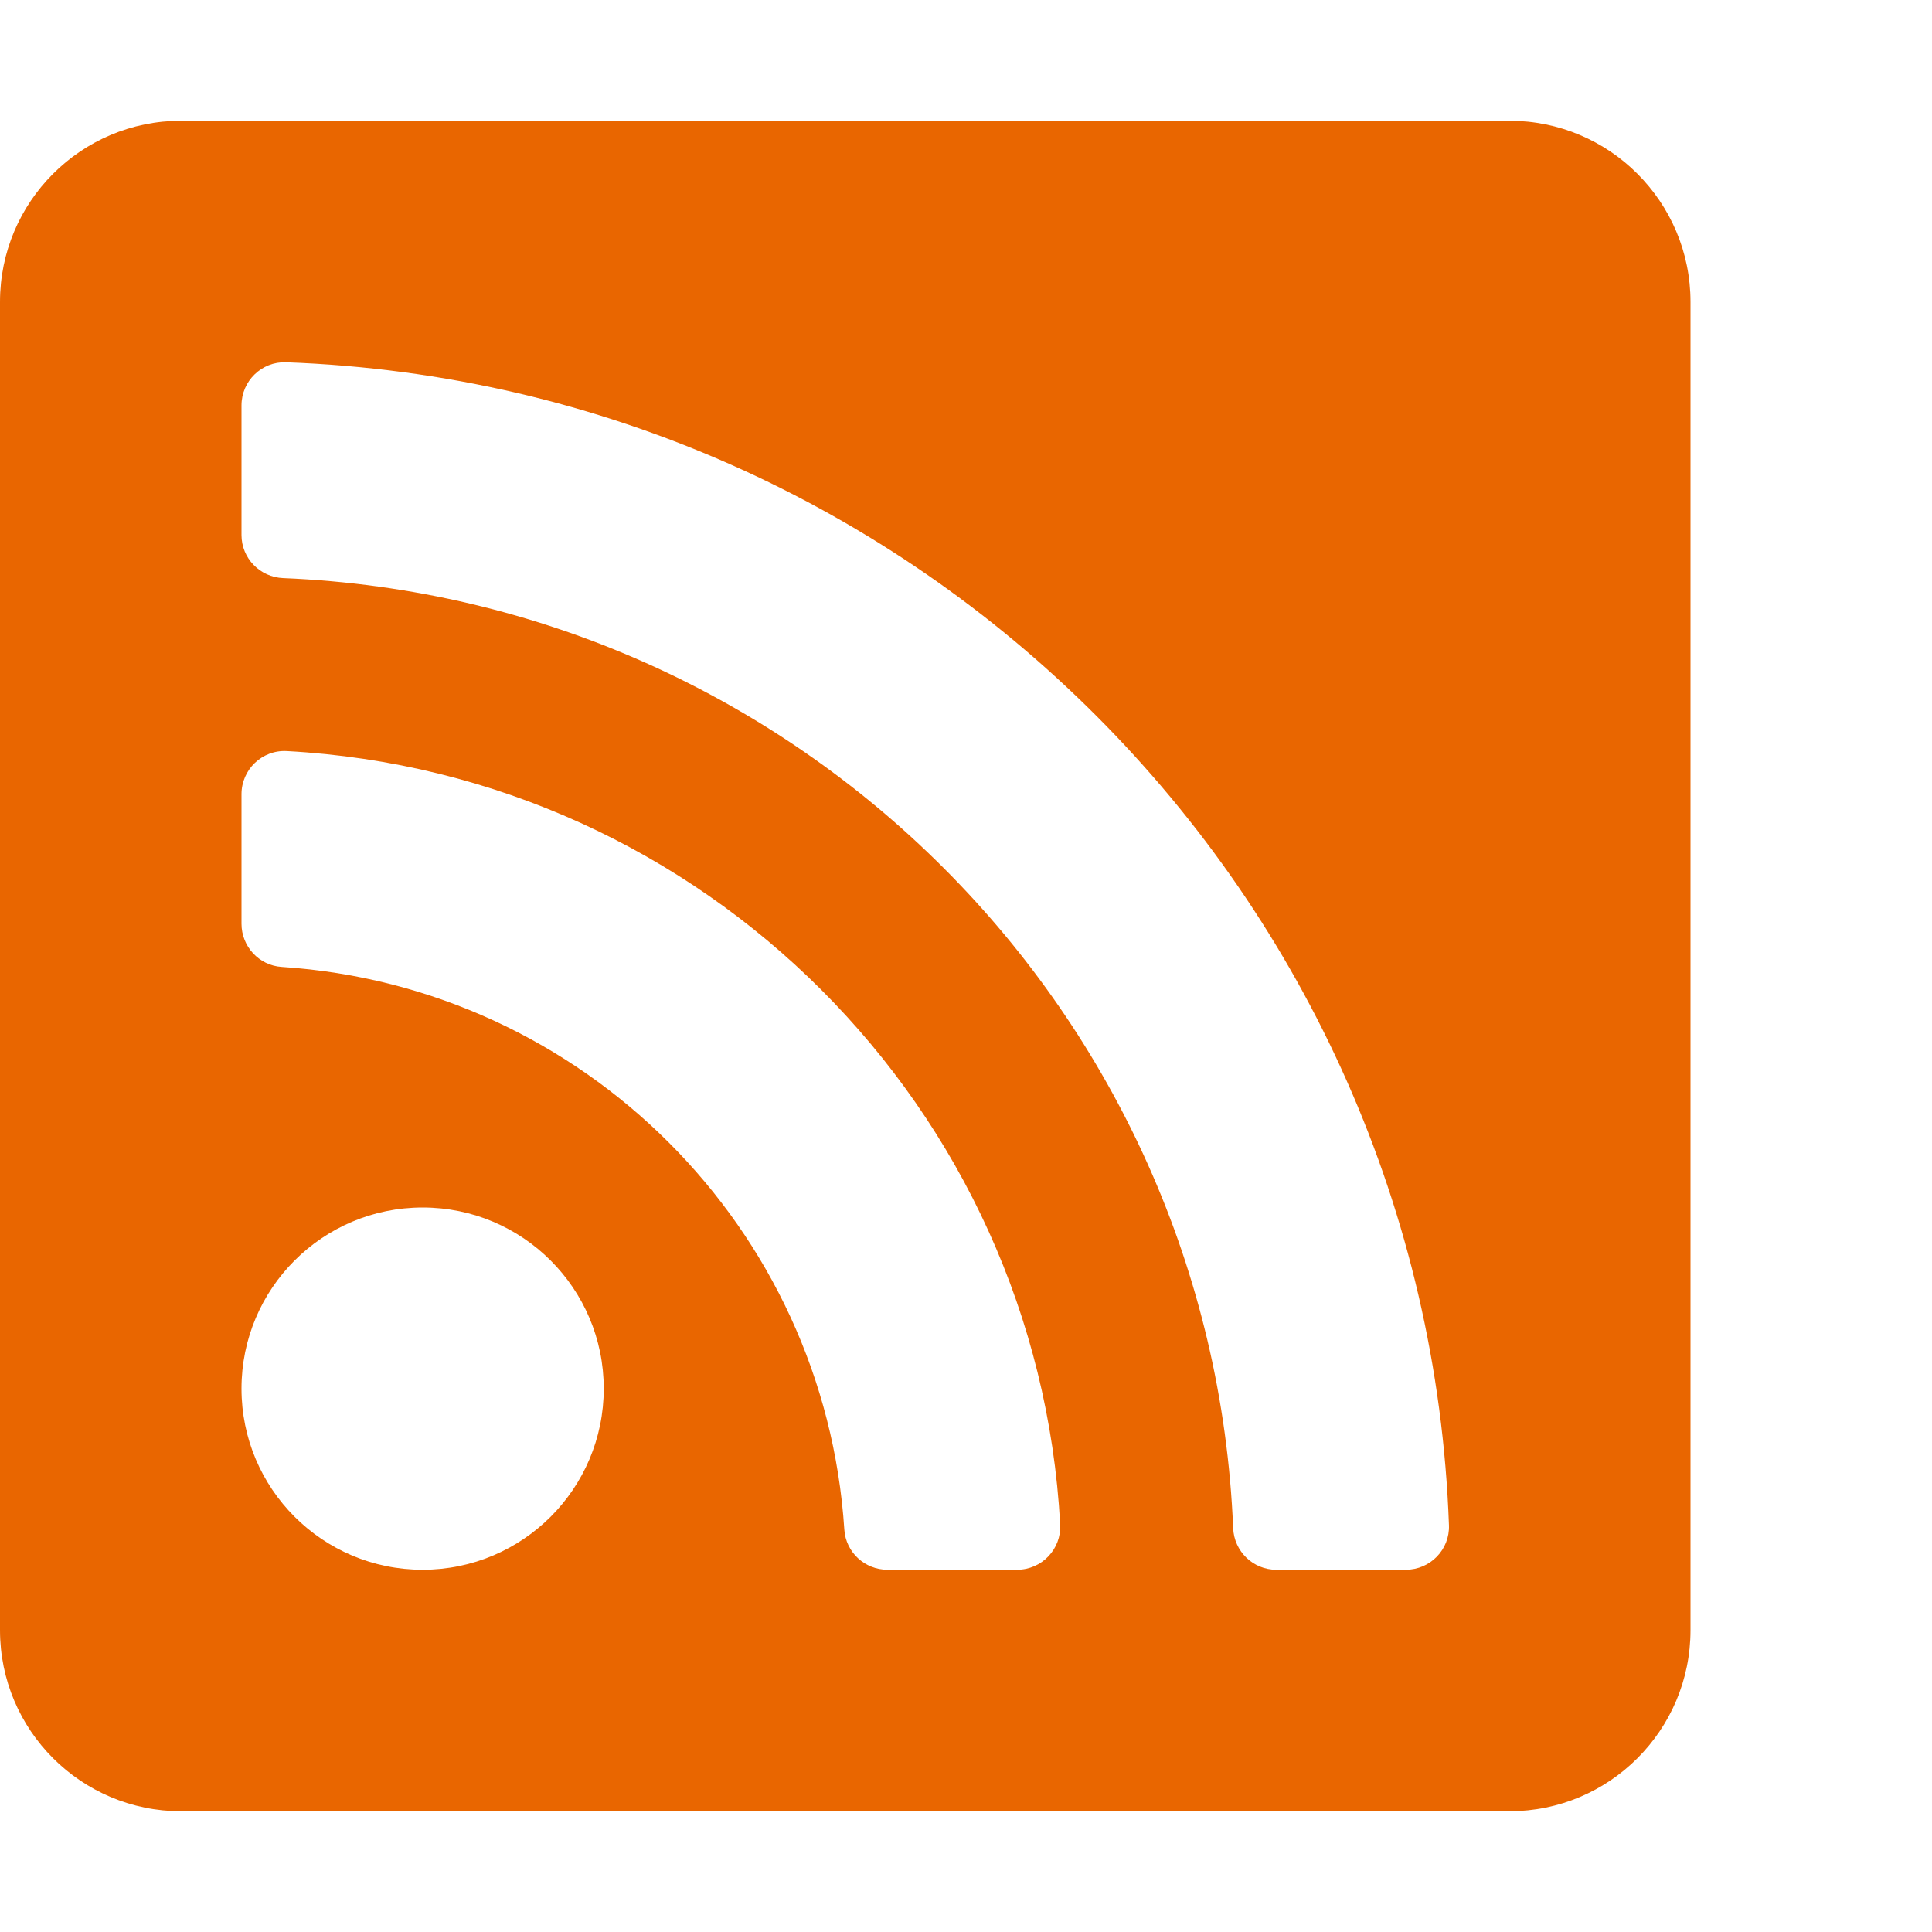
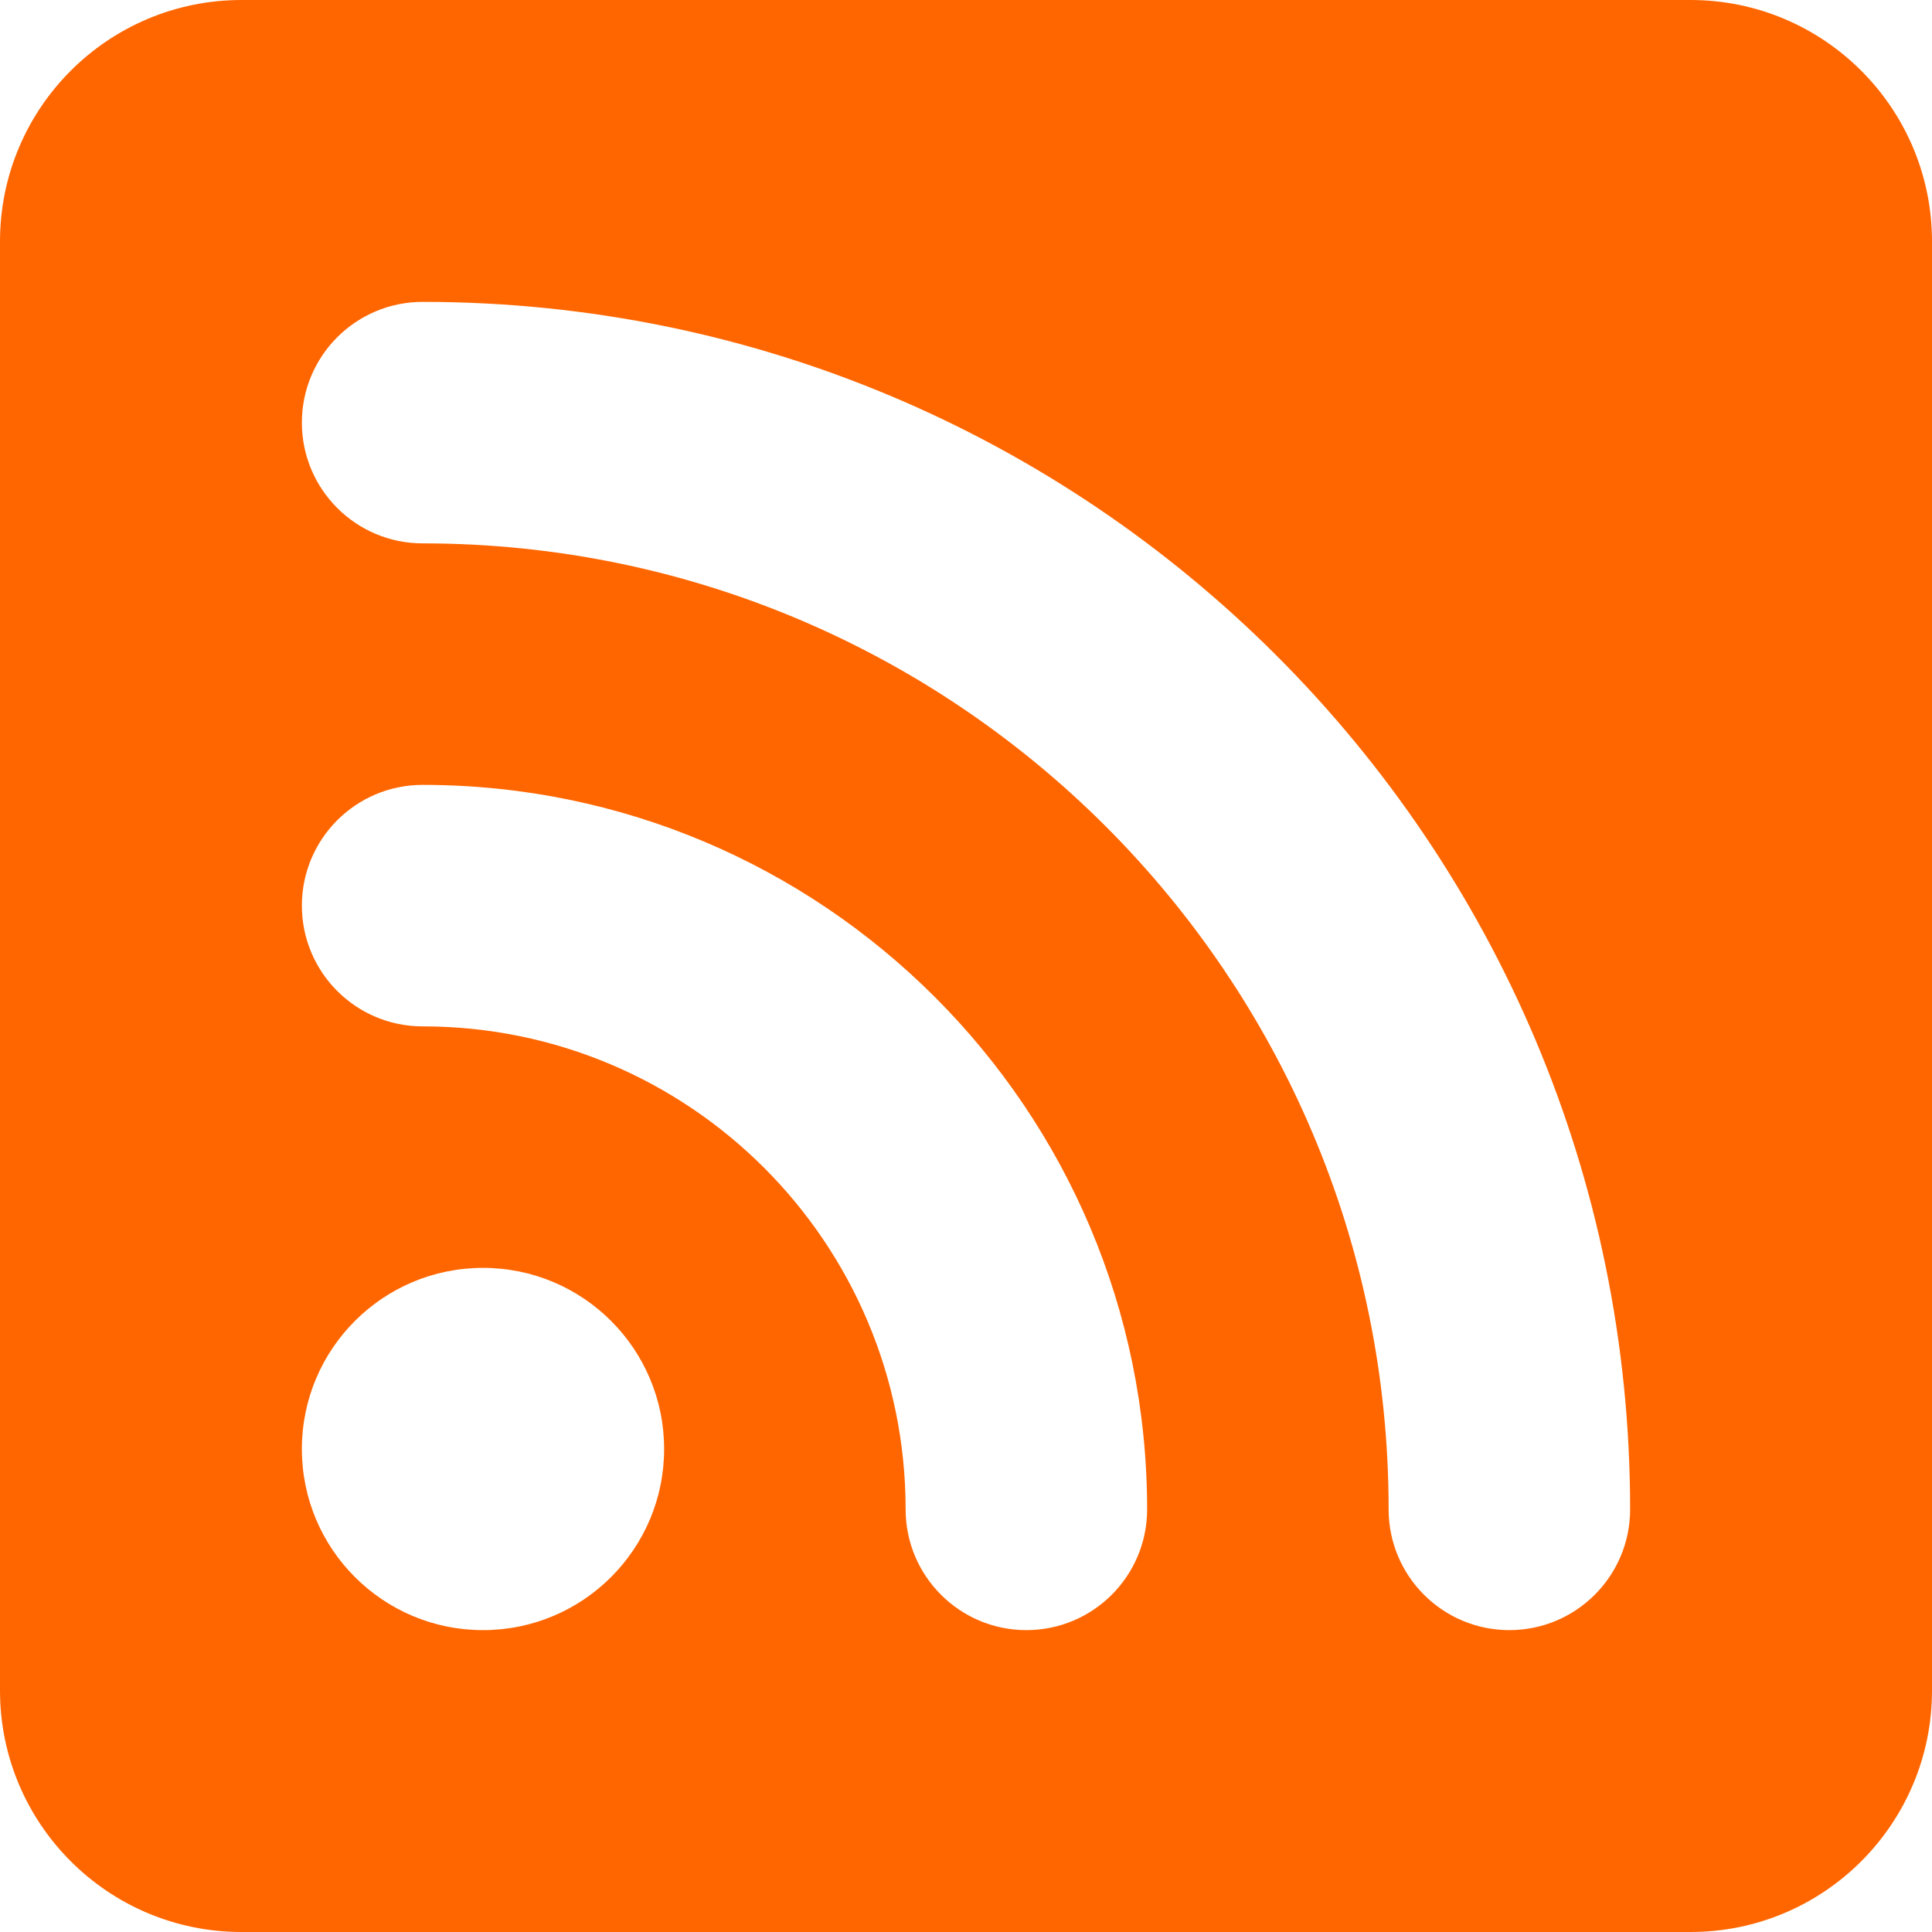
- <svg xmlns="http://www.w3.org/2000/svg" fill="#e96600" viewBox="0 0 512 512">
-   <path d="M400 32H48C21.49 32 0 53.49 0 80v352c0 26.51 21.49 48 48 48h352c26.51 0 48-21.49 48-48V80c0-26.51-21.49-48-48-48zM112 416c-26.51 0-48-21.49-48-48s21.49-48 48-48 48 21.49 48 48-21.49 48-48 48zm157.533 0h-34.335c-6.011 0-11.051-4.636-11.442-10.634-5.214-80.05-69.243-143.92-149.123-149.123-5.997-.39-10.633-5.431-10.633-11.441v-34.335c0-6.535 5.468-11.777 11.994-11.425 110.546 5.974 198.997 94.536 204.964 204.964.352 6.526-4.89 11.994-11.425 11.994zm103.027 0h-34.334c-6.161 0-11.175-4.882-11.427-11.038-5.598-136.535-115.204-246.161-251.76-251.76C68.882 152.949 64 147.935 64 141.774V107.44c0-6.454 5.338-11.664 11.787-11.432 167.83 6.025 302.21 141.191 308.205 308.205.232 6.449-4.978 11.787-11.432 11.787z" />
+ <svg xmlns="http://www.w3.org/2000/svg" style="color:#ff6600;" width="16" height="16" fill="currentColor" class="bi bi-rss-fill" viewBox="0 0 16 16">
+   <path d="M2 0a2 2 0 0 0-2 2v12a2 2 0 0 0 2 2h12a2 2 0 0 0 2-2V2a2 2 0 0 0-2-2zm1.5 2.5c5.523 0 10 4.477 10 10a1 1 0 1 1-2 0 8 8 0 0 0-8-8 1 1 0 0 1 0-2m0 4a6 6 0 0 1 6 6 1 1 0 1 1-2 0 4 4 0 0 0-4-4 1 1 0 0 1 0-2m.5 7a1.5 1.5 0 1 1 0-3 1.5 1.5 0 0 1 0 3" />
</svg>
